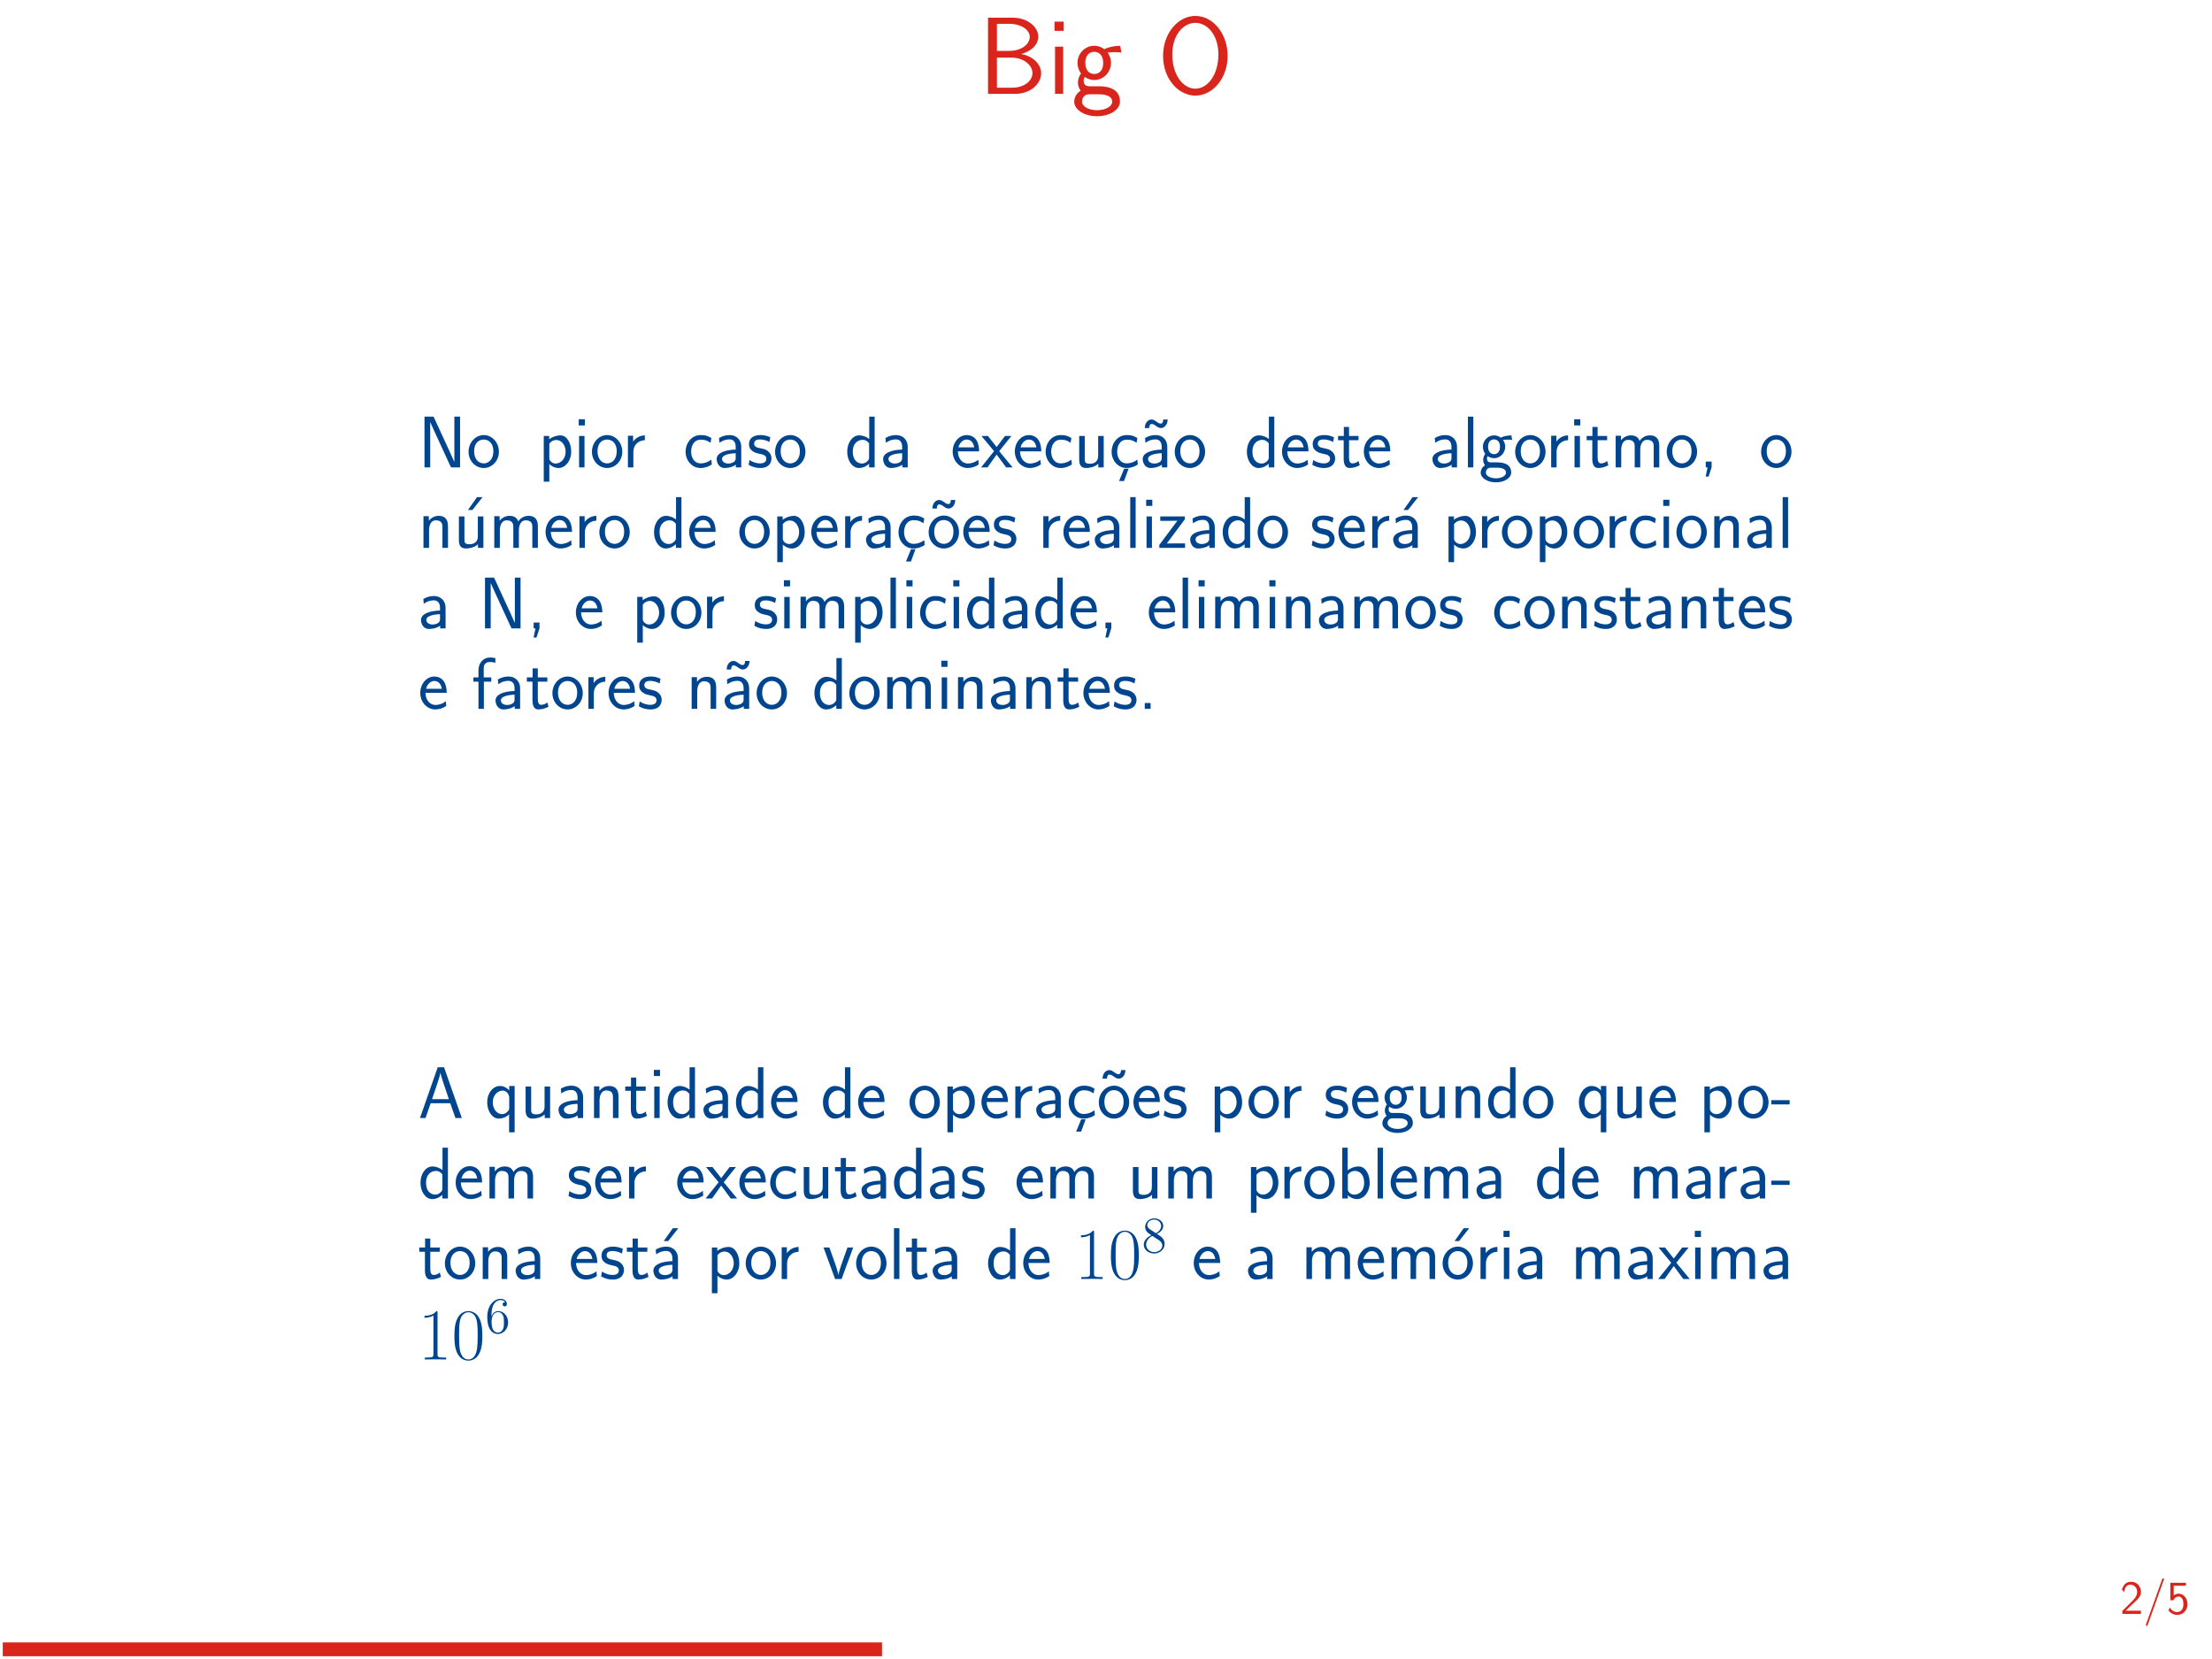
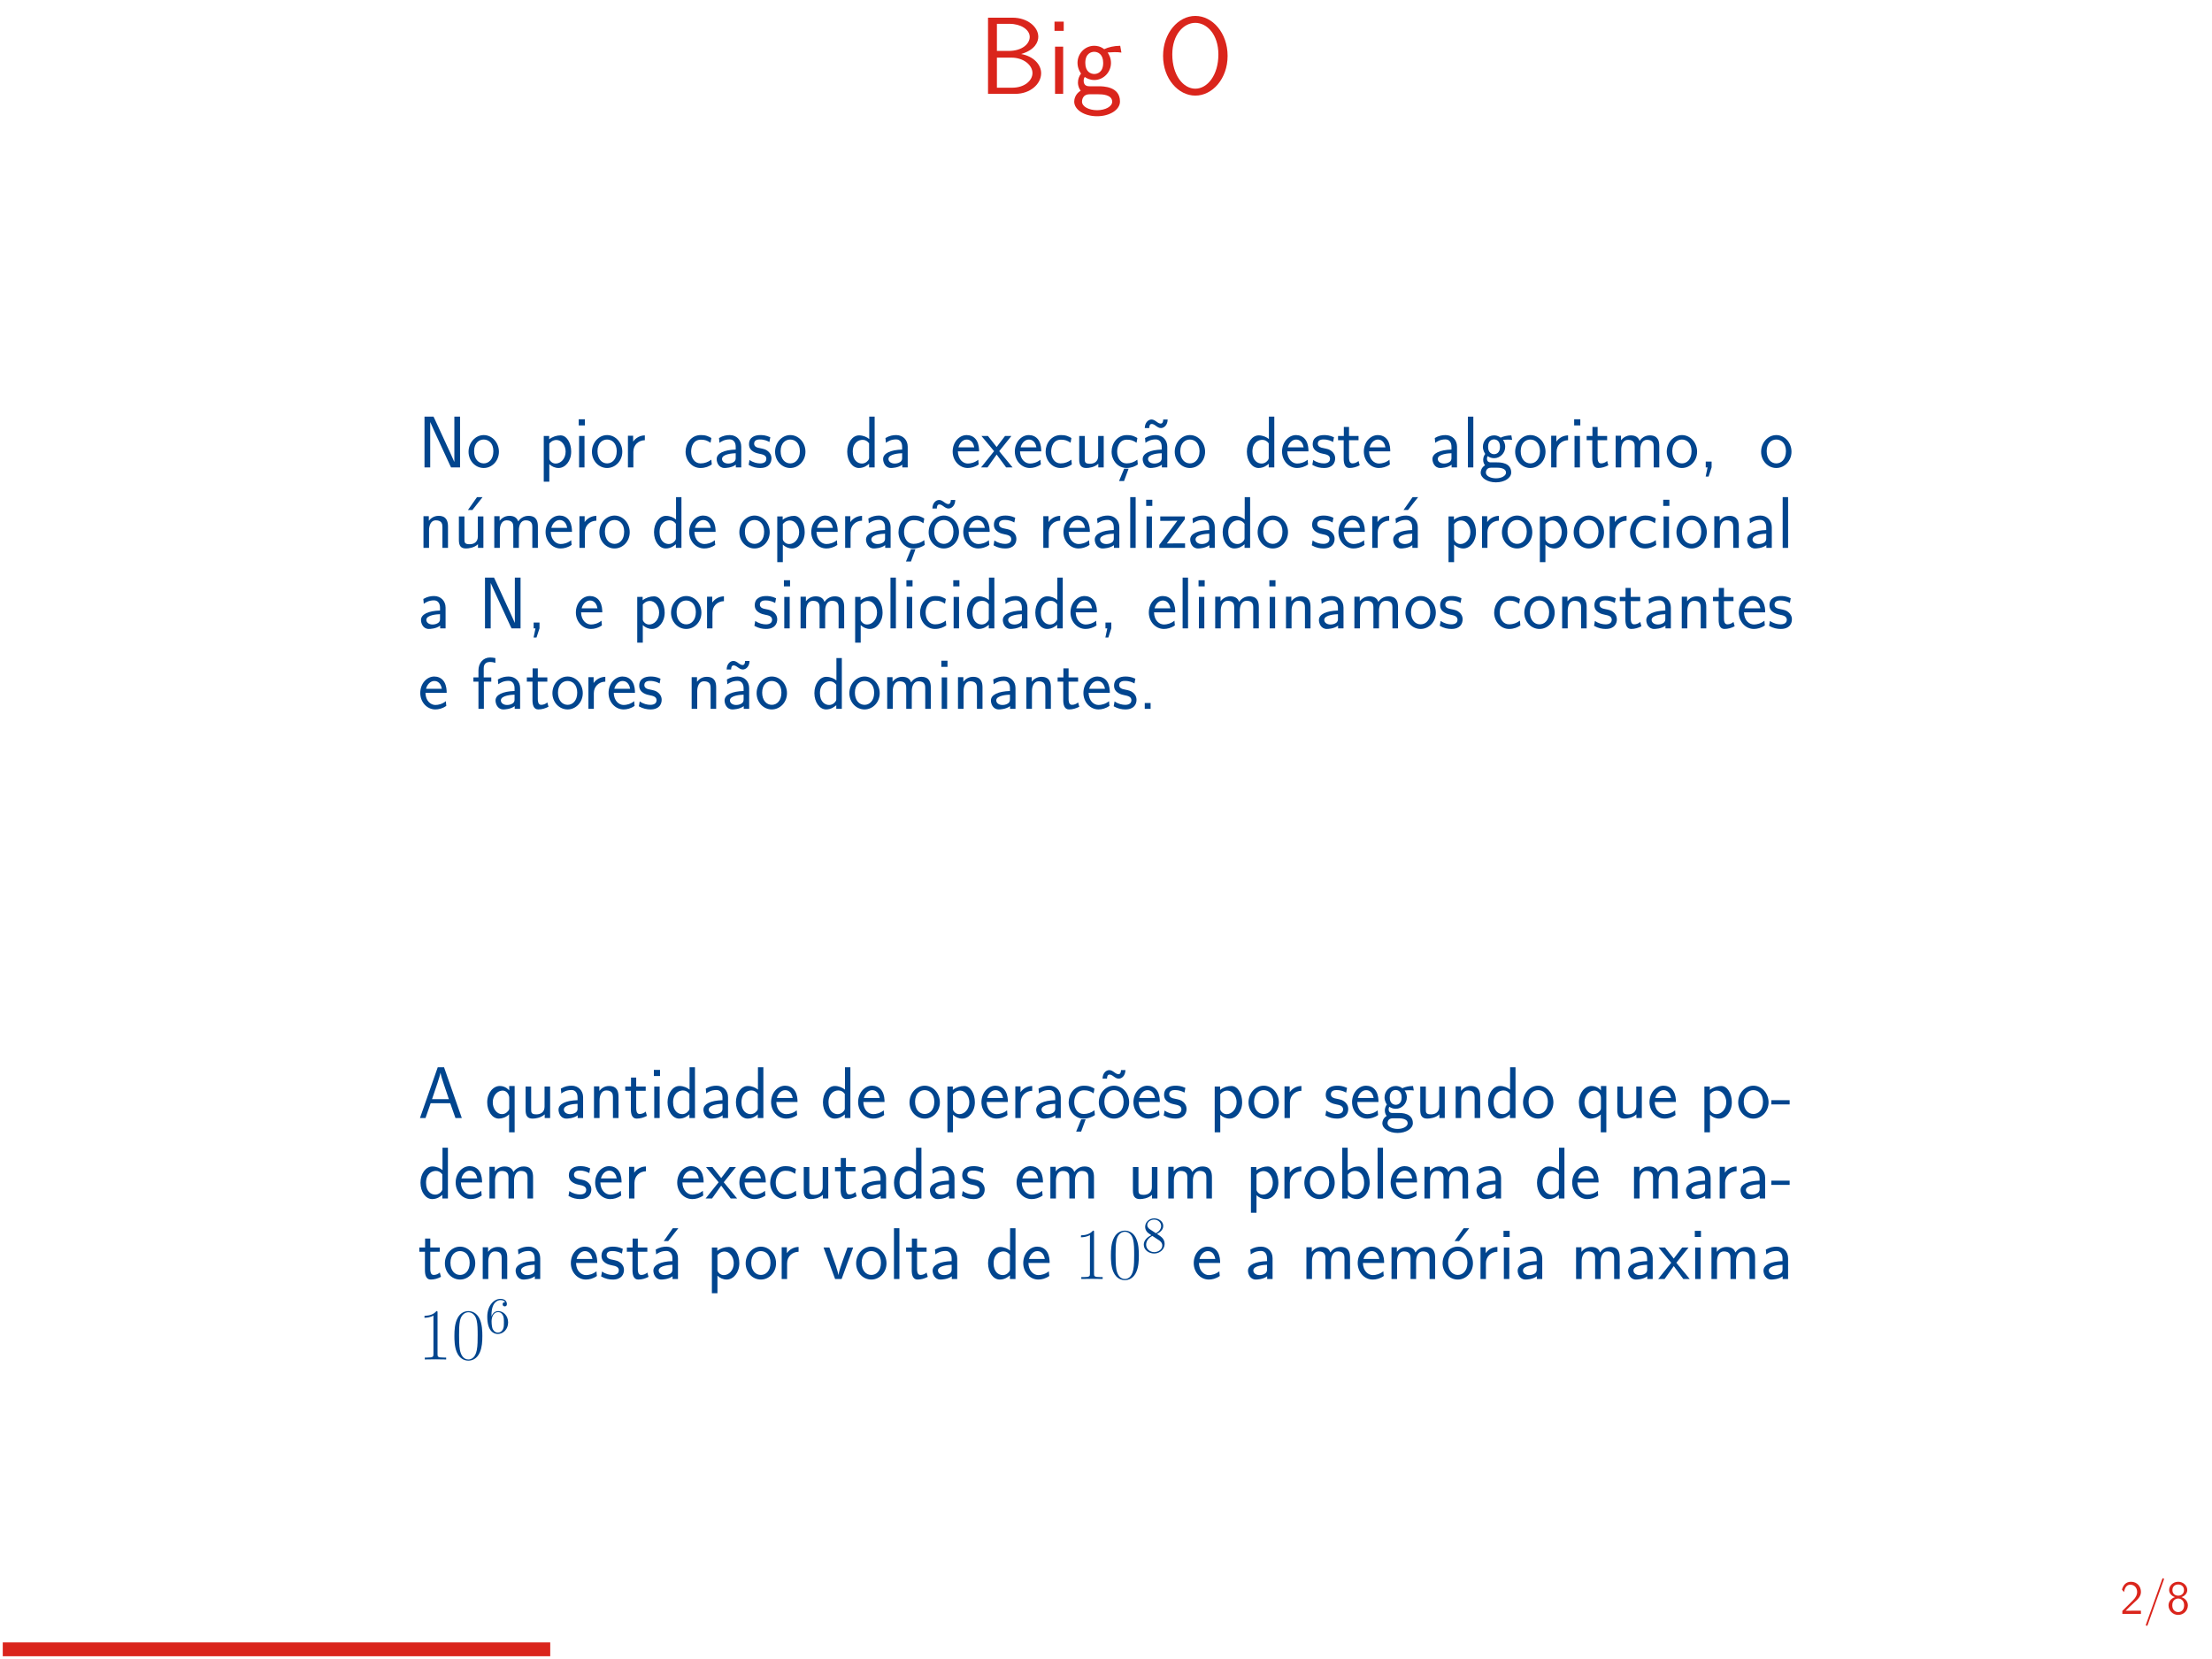
<svg xmlns="http://www.w3.org/2000/svg" xmlns:xlink="http://www.w3.org/1999/xlink" width="800px" height="600px" style="background-color: #ffffff;" version="1.2" baseProfile="full" shape-rendering="geometricPrecision">
  <defs>
    <path d="M17.176 -13.031C17.176 -15.303 17.136 -19.527 15.502 -22.794C13.868 -25.943 11.238 -26.78 9.365 -26.78C6.655 -26.78 4.344 -25.186 3.148 -22.635C1.873 -19.965 1.514 -17.215 1.514 -13.031C1.514 -10.162 1.634 -6.655 3.068 -3.587C4.702 -0.199 7.452 0.638 9.325 0.638C11.796 0.638 14.187 -0.677 15.542 -3.427C16.936 -6.296 17.176 -9.445 17.176 -13.031ZM9.325 -1.793C6.296 -1.793 5.38 -5.26 5.101 -6.416C4.623 -8.408 4.543 -10.321 4.543 -13.47C4.543 -15.94 4.543 -18.73 5.3 -20.922C6.217 -23.472 7.811 -24.349 9.325 -24.349C12.274 -24.349 13.23 -21.4 13.549 -20.364C14.147 -18.252 14.147 -15.781 14.147 -13.47C14.147 -9.763 14.147 -1.793 9.325 -1.793Z" id="g_0" />
    <path d="M10.281 -8.448C11.397 -9.604 13.071 -10.999 14.227 -12.393C15.342 -13.748 16.817 -15.661 16.817 -18.451C16.817 -22.834 13.868 -26.78 8.847 -26.78C4.902 -26.78 2.63 -24.309 1.554 -20.443L3.108 -18.291C3.985 -21.918 5.22 -24.229 8.329 -24.229C11.756 -24.229 13.669 -21.44 13.669 -18.371C13.669 -14.705 10.879 -11.876 8.767 -9.763C6.416 -7.412 4.105 -5.021 1.873 -2.55V0H16.817V-2.71H10.042C9.564 -2.71 9.086 -2.67 8.608 -2.67H4.623V-2.71L10.281 -8.448Z" id="g_1" />
    <path d="M14.147 -27.656H10.72L1.036 0H4.065L6.854 -8.05H17.534L20.364 0H23.831L14.147 -27.656ZM16.777 -10.281H7.611C9.524 -15.861 11.915 -22.794 12.194 -24.588H12.234C12.513 -22.954 13.31 -20.563 13.988 -18.53L16.777 -10.281Z" id="g_2" />
    <path d="M14.984 -11.278C14.984 -15.024 12.314 -17.614 8.727 -17.614C6.974 -17.614 5.061 -17.295 2.869 -16.02L3.108 -13.39C4.105 -14.107 5.818 -15.263 8.687 -15.263C10.72 -15.263 11.955 -13.709 11.955 -11.238V-9.724C5.579 -9.524 1.594 -7.691 1.594 -4.543C1.594 -2.909 2.59 0.319 5.898 0.319C6.496 0.319 9.724 0.239 12.035 -1.474V0H14.984V-11.278ZM11.955 -5.26C11.955 -4.543 11.955 -3.587 10.76 -2.869C9.724 -2.192 8.408 -2.112 7.851 -2.112C5.858 -2.112 4.503 -3.228 4.503 -4.623C4.503 -7.412 10.72 -7.691 11.955 -7.731V-5.26Z" id="g_3" />
    <path d="M5.898 -27.656H2.949V0H5.898V-27.656Z" id="g_4" />
    <path d="M16.299 -17.136H13.27V-6.137C13.27 -3.188 11.118 -1.993 8.847 -1.993C6.217 -1.993 5.978 -2.869 5.978 -4.503V-17.136H2.949V-4.304C2.949 -1.196 4.025 0.319 6.775 0.319C8.13 0.319 11.198 0 13.35 -1.993V0H16.299V-17.136Z" id="g_5" />
    <path d="M7.791 -13.828H6.276L3.806 -10.321H5.021L7.791 -13.828Z" id="g_6" />
    <path d="M3.387 -1.594H1.793V0H3.387V-1.594Z" id="g_7" />
    <path d="M7.073 -13.828H5.36L0.518 0H2.032L3.427 -4.025H8.767L10.182 0H11.915L7.073 -13.828ZM8.389 -5.141H3.806C4.762 -7.93 5.958 -11.397 6.097 -12.294H6.117C6.257 -11.477 6.655 -10.281 6.994 -9.265L8.389 -5.141Z" id="g_8" />
    <path d="M11.238 -5.858H7.273V-4.623H9.724V-1.514C8.946 -1.295 8.149 -1.136 7.352 -1.136C4.563 -1.136 2.909 -4.125 2.909 -6.954C2.909 -9.763 4.643 -12.712 7.352 -12.712C8.887 -12.712 9.743 -12.234 10.8 -11.437L11.059 -13.031C9.743 -13.709 8.927 -13.988 7.432 -13.988C3.567 -13.988 1.235 -10.481 1.235 -6.894C1.235 -3.467 3.587 0.159 7.313 0.159C8.707 0.159 10.002 -0.199 11.238 -0.817V-5.858Z" id="g_9" />
    <path d="M7.851 -6.496L7.89 -6.516C10.999 -7.592 11.019 -9.743 11.019 -10.122C11.019 -12.015 9.106 -13.828 6.237 -13.828H1.773V0H3.407V-6.316H6.336L9.863 0H11.537L7.851 -6.496ZM3.407 -7.532V-12.712H6.017C8.548 -12.712 9.445 -11.278 9.445 -10.122C9.445 -9.046 8.648 -7.532 6.017 -7.532H3.407Z" id="g_10" />
    <path d="M7.492 -5.639C7.492 -7.512 6.157 -8.807 4.364 -8.807C3.487 -8.807 2.531 -8.648 1.435 -8.01L1.554 -6.695C2.052 -7.054 2.909 -7.631 4.344 -7.631C5.36 -7.631 5.978 -6.854 5.978 -5.619V-4.862C2.79 -4.762 0.797 -3.846 0.797 -2.271C0.797 -1.455 1.295 0.159 2.949 0.159C3.248 0.159 4.862 0.12 6.017 -0.737V0H7.492V-5.639ZM5.978 -2.63C5.978 -2.271 5.978 -1.793 5.38 -1.435C4.862 -1.096 4.204 -1.056 3.925 -1.056C2.929 -1.056 2.252 -1.614 2.252 -2.311C2.252 -3.706 5.36 -3.846 5.978 -3.865V-2.63Z" id="g_11" />
    <path d="M8.13 -13.828H6.655V-7.731C6.037 -8.249 5.021 -8.727 3.905 -8.727C2.092 -8.727 0.658 -6.755 0.658 -4.284S2.072 0.159 3.846 0.159C5.22 0.159 6.137 -0.578 6.615 -0.996V0H8.13V-13.828ZM6.615 -2.67C6.615 -2.391 6.615 -2.092 5.998 -1.554C5.599 -1.215 5.121 -1.056 4.663 -1.056C3.587 -1.056 2.172 -1.853 2.172 -4.264C2.172 -6.775 3.766 -7.512 4.862 -7.512C5.599 -7.512 6.197 -7.153 6.615 -6.555V-2.67Z" id="g_12" />
    <path d="M8.867 -8.727C7.731 -8.707 6.755 -8.488 5.958 -8.11C5.3 -8.628 4.623 -8.727 4.164 -8.727C2.431 -8.727 1.116 -7.293 1.116 -5.619C1.116 -4.543 1.714 -3.726 1.753 -3.686C1.395 -3.188 1.196 -2.65 1.196 -2.052C1.196 -1.355 1.474 -0.857 1.694 -0.578C0.658 0.06 0.518 1.036 0.518 1.415C0.518 2.869 2.331 4.065 4.663 4.065C7.014 4.065 8.827 2.869 8.827 1.395C8.827 -1.355 5.778 -1.375 4.941 -1.375H3.328C3.029 -1.375 2.232 -1.375 2.232 -2.391C2.232 -2.79 2.411 -3.049 2.431 -3.068C2.73 -2.849 3.347 -2.511 4.164 -2.511C5.818 -2.511 7.193 -3.905 7.193 -5.619C7.193 -6.575 6.755 -7.273 6.575 -7.512H6.635C6.695 -7.512 7.532 -7.572 7.831 -7.572C8.468 -7.572 8.528 -7.552 9.086 -7.492L8.867 -8.727ZM4.164 -3.606C3.487 -3.606 2.531 -4.025 2.531 -5.619C2.531 -7.352 3.626 -7.631 4.144 -7.631C4.822 -7.631 5.778 -7.213 5.778 -5.619C5.778 -3.885 4.682 -3.606 4.164 -3.606ZM4.922 0.08C5.4 0.08 7.412 0.08 7.412 1.435C7.412 2.291 6.177 2.969 4.682 2.969C3.168 2.969 1.933 2.311 1.933 1.415C1.933 1.315 1.933 0.08 3.308 0.08H4.922Z" id="g_13" />
    <path d="M3.049 -13.111H1.375V-11.437H3.049V-13.111ZM2.949 -8.568H1.474V0H2.949V-8.568Z" id="g_14" />
    <path d="M3.467 -13.111H1.793V-11.437H3.467V-13.111ZM-1.156 3.367C-0.518 3.766 0.259 4.045 1.096 4.045C2.351 4.045 3.467 2.969 3.467 1.196V-8.568H1.993V1.375C1.993 2.59 1.076 2.77 0.558 2.77C0.12 2.77 -0.399 2.63 -0.857 2.152L-1.156 3.367Z" id="g_15" />
    <path d="M8.807 -4.264C8.807 -6.814 6.914 -8.807 4.682 -8.807C2.391 -8.807 0.538 -6.755 0.538 -4.264C0.538 -1.734 2.451 0.159 4.663 0.159C6.934 0.159 8.807 -1.793 8.807 -4.264ZM4.682 -1.096C3.268 -1.096 2.052 -2.252 2.052 -4.423C2.052 -6.735 3.467 -7.592 4.663 -7.592C5.958 -7.592 7.293 -6.655 7.293 -4.423C7.293 -2.172 5.998 -1.096 4.682 -1.096Z" id="g_16" />
    <path d="M2.969 -4.244C2.969 -6.117 4.344 -7.372 6.097 -7.412V-8.727C4.822 -8.707 3.626 -8.07 2.909 -7.034V-8.628H1.494V0H2.969V-4.244Z" id="g_17" />
    <path d="M8.149 -8.568H6.635V-3.068C6.635 -1.594 5.559 -0.996 4.423 -0.996C3.108 -0.996 2.989 -1.435 2.989 -2.252V-8.568H1.474V-2.152C1.474 -0.598 2.012 0.159 3.387 0.159C4.065 0.159 5.599 0 6.675 -0.996V0H8.149V-8.568Z" id="g_18" />
    <path d="M6.426 -10.67C6.501 -10.864 6.501 -10.894 6.501 -10.924C6.501 -11.118 6.351 -11.208 6.232 -11.208C6.037 -11.208 5.993 -11.073 5.918 -10.879L0.882 3.198C0.807 3.392 0.807 3.422 0.807 3.452C0.807 3.616 0.927 3.736 1.091 3.736C1.285 3.736 1.33 3.587 1.39 3.422L6.426 -10.67Z" id="g_19" />
    <path d="M6.695 -4.872C6.695 -5.873 6.65 -7.024 6.262 -8.085C5.619 -9.758 4.453 -10.102 3.661 -10.102C2.69 -10.102 1.748 -9.609 1.196 -8.428C0.702 -7.367 0.613 -6.157 0.613 -4.872C0.613 -3.243 0.747 -2.316 1.225 -1.27C1.674 -0.284 2.63 0.314 3.646 0.314C4.633 0.314 5.574 -0.224 6.082 -1.255C6.59 -2.316 6.695 -3.407 6.695 -4.872ZM3.661 -0.583C1.748 -0.583 1.748 -3.646 1.748 -5.051C1.748 -6.022 1.748 -6.934 2.017 -7.786C2.376 -8.847 3.034 -9.205 3.646 -9.205C5.559 -9.205 5.559 -6.426 5.559 -5.051C5.559 -4.095 5.559 -3.108 5.29 -2.182C4.887 -0.747 4.05 -0.583 3.661 -0.583Z" id="g_20" />
    <path d="M4.394 -10.102H4.11C3.87 -9.863 3.153 -9.161 1.539 -9.131C1.33 -9.131 1.315 -9.116 1.315 -8.847V-8.249C2.227 -8.249 2.914 -8.473 3.228 -8.608V-0.867H1.405V0H6.217V-0.867H4.394V-10.102Z" id="g_21" />
    <path d="M0.732 -0.941V0H6.575V-1.016H3.915C3.736 -1.016 3.557 -1.001 3.377 -1.001H1.778C2.167 -1.405 3.557 -2.78 4.528 -3.646C5.634 -4.618 6.575 -5.544 6.575 -6.919C6.575 -8.578 5.425 -10.102 3.452 -10.102C1.838 -10.102 1.016 -9.041 0.613 -7.651C1.091 -7.054 1.091 -7.024 1.225 -6.844C1.599 -8.443 2.152 -9.176 3.258 -9.176C4.543 -9.176 5.38 -8.174 5.38 -6.889C5.38 -6.112 5.066 -5.245 4.065 -4.259L0.732 -0.941Z" id="g_22" />
    <path d="M2.242 -8.862H6.082V-9.788H1.181V-4.289H2.152C2.526 -5.141 3.183 -5.469 3.796 -5.469C4.498 -5.469 5.29 -4.842 5.29 -3.064C5.29 -1.181 4.214 -0.583 3.347 -0.583C2.526 -0.583 1.539 -1.031 1.061 -1.973L0.568 -1.166C1.554 0.239 2.959 0.314 3.362 0.314C5.126 0.314 6.575 -1.166 6.575 -3.034S5.32 -6.366 3.811 -6.366C3.213 -6.366 2.66 -6.142 2.242 -5.768V-8.862Z" id="g_23" />
    <path d="M3.392 -8.772C3.572 -8.772 3.751 -8.787 3.93 -8.787H5.724C4.827 -7.741 2.242 -4.752 2.242 0.149H3.452C3.452 -3.736 5.051 -6.919 6.695 -8.847V-9.788H0.613V-8.772H3.392Z" id="g_24" />
    <path d="M1.061 -0.374C1.734 0.149 2.346 0.314 3.004 0.314C4.902 0.314 6.68 -1.734 6.68 -5.006C6.68 -9.071 5.021 -10.102 3.706 -10.102C2.63 -10.102 2.002 -9.609 1.479 -8.981C0.762 -8.13 0.628 -7.337 0.628 -6.486C0.628 -4.558 1.614 -2.929 2.974 -2.929C4.065 -2.929 4.902 -3.452 5.469 -4.154C5.35 -2.062 4.379 -0.583 3.004 -0.583C2.391 -0.583 1.928 -0.777 1.524 -1.166L1.061 -0.374ZM5.425 -6.501C5.44 -6.396 5.44 -6.247 5.44 -6.142C5.44 -5.006 4.797 -3.826 3.557 -3.826C3.303 -3.826 2.645 -3.826 2.152 -4.707C1.868 -5.245 1.808 -5.679 1.808 -6.486C1.808 -7.143 1.823 -7.771 2.271 -8.443C2.496 -8.772 2.899 -9.25 3.706 -9.25C5.141 -9.25 5.395 -7.233 5.425 -6.501Z" id="g_25" />
    <path d="M5.569 -9.247C5.634 -9.416 5.634 -9.442 5.634 -9.467C5.634 -9.636 5.504 -9.714 5.401 -9.714C5.232 -9.714 5.194 -9.597 5.129 -9.429L0.764 2.772C0.699 2.94 0.699 2.966 0.699 2.992C0.699 3.134 0.803 3.238 0.945 3.238C1.114 3.238 1.153 3.108 1.204 2.966L5.569 -9.247Z" id="g_26" />
    <path d="M0.635 -0.816V0H5.699V-0.881H3.393C3.238 -0.881 3.082 -0.868 2.927 -0.868H1.541C1.878 -1.217 3.082 -2.409 3.924 -3.16C4.883 -4.002 5.699 -4.805 5.699 -5.997C5.699 -7.434 4.701 -8.755 2.992 -8.755C1.593 -8.755 0.881 -7.836 0.531 -6.631C0.945 -6.113 0.945 -6.087 1.062 -5.932C1.386 -7.318 1.865 -7.952 2.823 -7.952C3.937 -7.952 4.663 -7.084 4.663 -5.971C4.663 -5.297 4.391 -4.546 3.523 -3.691L0.635 -0.816Z" id="g_27" />
-     <path d="M1.943 -7.68H5.271V-8.483H1.023V-3.717H1.865C2.189 -4.455 2.759 -4.74 3.29 -4.74C3.898 -4.74 4.585 -4.196 4.585 -2.655C4.585 -1.023 3.652 -0.505 2.901 -0.505C2.189 -0.505 1.334 -0.894 0.92 -1.71L0.492 -1.01C1.347 0.207 2.564 0.272 2.914 0.272C4.442 0.272 5.699 -1.01 5.699 -2.629S4.611 -5.517 3.303 -5.517C2.785 -5.517 2.305 -5.323 1.943 -4.999V-7.68Z" id="g_28" />
+     <path d="M4.041 -4.585C4.857 -4.831 5.634 -5.543 5.634 -6.502C5.634 -7.719 4.546 -8.755 3.173 -8.755C1.748 -8.755 0.699 -7.68 0.699 -6.502C0.699 -5.53 1.489 -4.818 2.292 -4.585C1.243 -4.235 0.531 -3.367 0.531 -2.331C0.531 -0.945 1.684 0.272 3.16 0.272C4.688 0.272 5.802 -0.971 5.802 -2.331C5.802 -3.367 5.09 -4.235 4.041 -4.585ZM3.173 -4.973C2.15 -4.973 1.593 -5.66 1.593 -6.489C1.593 -7.473 2.292 -8.017 3.16 -8.017C4.093 -8.017 4.74 -7.434 4.74 -6.489C4.74 -5.621 4.144 -4.973 3.173 -4.973ZM3.173 -0.505C2.305 -0.505 1.554 -1.127 1.554 -2.344C1.554 -3.73 2.487 -4.196 3.16 -4.196C3.885 -4.196 4.779 -3.691 4.779 -2.344C4.779 -1.088 3.989 -0.505 3.173 -0.505Z" id="g_28" />
    <path d="M1.773 -13.828V0H6.735C9.445 0 11.417 -1.793 11.417 -3.746C11.417 -5.26 10.122 -6.795 7.791 -7.233C10.381 -7.99 10.899 -9.504 10.899 -10.361C10.899 -12.154 8.946 -13.828 6.217 -13.828H1.773ZM3.387 -7.791V-12.712H5.679C7.731 -12.712 9.345 -11.656 9.345 -10.341C9.345 -9.146 8.07 -7.791 5.499 -7.791H3.387ZM3.387 -1.116V-6.575H6.037C8.189 -6.575 9.843 -5.24 9.843 -3.766C9.843 -2.411 8.389 -1.116 6.177 -1.116H3.387Z" id="g_29" />
    <use id="g_30" transform="scale(1.5)" xlink:href="#g_29" />
    <path d="M12.752 -6.894C12.752 -11.039 10.022 -14.147 6.894 -14.147S1.036 -11.019 1.036 -6.894C1.036 -2.73 3.806 0.319 6.894 0.319S12.752 -2.73 12.752 -6.894ZM6.894 -0.936C4.702 -0.936 2.71 -3.387 2.71 -7.153C2.71 -10.819 4.822 -12.892 6.894 -12.892S11.079 -10.819 11.079 -7.153C11.079 -3.367 9.066 -0.936 6.894 -0.936Z" id="g_31" />
    <use id="g_32" transform="scale(1.5)" xlink:href="#g_31" />
    <use id="g_33" transform="scale(1.5)" xlink:href="#g_13" />
    <use id="g_34" transform="scale(1.5)" xlink:href="#g_14" />
    <path d="M5.28 0.359H4.065L2.69 3.706H4.045L5.28 0.359Z" id="g_35" />
    <path d="M3.387 -0.02V-1.594H1.793V0H2.291L1.773 2.491H2.57L3.387 -0.02Z" id="g_36" />
    <path d="M4.563 -13.091L4.204 -13.828H1.753V0H3.308V-12.294L3.328 -12.314C3.467 -11.955 3.547 -11.776 4.364 -10.002L8.628 -0.737L8.986 0H11.437V-13.828H9.883V-1.534L9.863 -1.514C9.724 -1.873 9.644 -2.052 8.827 -3.826L4.563 -13.091Z" id="g_37" />
    <path d="M7.671 -7.95C7.671 -8.09 6.755 -8.488 6.516 -8.568C5.858 -8.807 5.021 -8.807 4.802 -8.807C2.212 -8.807 0.658 -6.555 0.658 -4.284C0.658 -1.893 2.391 0.159 4.722 0.159C6.057 0.159 7.014 -0.279 7.791 -0.797L7.671 -2.112C6.814 -1.455 5.818 -1.096 4.742 -1.096C3.188 -1.096 2.172 -2.451 2.172 -4.304C2.172 -5.738 2.829 -7.552 4.822 -7.552C5.918 -7.552 6.535 -7.332 7.452 -6.715L7.671 -7.95Z" id="g_38" />
    <path d="M7.791 -4.364C7.791 -5.021 7.751 -6.296 7.113 -7.352C6.416 -8.488 5.28 -8.807 4.423 -8.807C2.351 -8.807 0.598 -6.854 0.598 -4.324C0.598 -1.853 2.411 0.159 4.702 0.159C5.599 0.159 6.695 -0.1 7.691 -0.817C7.691 -0.897 7.651 -1.335 7.631 -1.355C7.631 -1.395 7.572 -2.012 7.572 -2.092C6.615 -1.315 5.519 -1.056 4.722 -1.056C3.447 -1.056 2.072 -2.132 2.012 -4.364H7.791ZM2.172 -5.46C2.431 -6.555 3.308 -7.592 4.423 -7.592C4.722 -7.592 6.117 -7.552 6.476 -5.46H2.172Z" id="g_39" />
    <path d="M3.347 -7.412H5.36V-8.568H3.308V-11.118C3.308 -12.533 4.384 -12.772 5.001 -12.772C5.2 -12.772 5.758 -12.772 6.476 -12.513V-13.828C6.017 -13.928 5.46 -13.988 5.021 -13.988C3.168 -13.988 1.873 -12.473 1.873 -10.501V-8.568H0.498V-7.412H1.873V0H3.347V-7.412Z" id="g_40" />
    <path d="M2.949 -13.828H1.474V0H2.949V-13.828Z" id="g_41" />
    <path d="M13.35 -5.818C13.35 -7.153 13.011 -8.727 10.78 -8.727C9.285 -8.727 8.389 -7.791 7.99 -7.213C7.631 -8.269 6.795 -8.727 5.599 -8.727C4.244 -8.727 3.387 -7.95 2.929 -7.392V-8.628H1.474V0H2.989V-4.822C2.989 -5.998 3.427 -7.512 4.842 -7.512C6.655 -7.512 6.655 -6.237 6.655 -5.659V0H8.169V-4.822C8.169 -5.998 8.608 -7.512 10.022 -7.512C11.836 -7.512 11.836 -6.237 11.836 -5.659V0H13.35V-5.818Z" id="g_42" />
    <path d="M8.149 -5.818C8.149 -7.073 7.851 -8.727 5.599 -8.727C4.324 -8.727 3.487 -8.07 2.929 -7.392V-8.628H1.474V0H2.989V-4.822C2.989 -6.077 3.467 -7.512 4.822 -7.512C6.575 -7.512 6.635 -6.336 6.635 -5.659V0H8.149V-5.818Z" id="g_43" />
    <path d="M3.009 -0.897C3.666 -0.259 4.563 0.159 5.519 0.159C7.372 0.159 8.966 -1.753 8.966 -4.304C8.966 -6.655 7.771 -8.727 6.057 -8.727C5.061 -8.727 3.865 -8.369 2.969 -7.651V-8.568H1.494V3.885H3.009V-0.897ZM3.009 -6.476C3.168 -6.715 3.846 -7.472 4.941 -7.472C6.336 -7.472 7.452 -6.037 7.452 -4.304C7.452 -2.331 6.097 -1.056 4.762 -1.056C4.364 -1.056 3.945 -1.156 3.547 -1.494C3.009 -1.973 3.009 -2.271 3.009 -2.55V-6.476Z" id="g_44" />
    <path d="M6.416 -8.209C5.24 -8.767 4.324 -8.807 3.726 -8.807C2.311 -8.807 0.618 -8.309 0.618 -6.296S2.809 -3.846 3.407 -3.726C4.324 -3.547 5.34 -3.347 5.34 -2.351C5.34 -1.096 3.905 -1.096 3.646 -1.096C2.849 -1.096 1.753 -1.315 0.757 -2.032L0.518 -0.697C1.654 -0.04 2.75 0.159 3.666 0.159C6.117 0.159 6.735 -1.335 6.735 -2.471C6.735 -3.447 6.177 -4.105 5.798 -4.403C5.141 -4.922 4.902 -4.981 3.268 -5.32C2.989 -5.36 2.012 -5.579 2.012 -6.476C2.012 -7.611 3.268 -7.611 3.547 -7.611C4.842 -7.611 5.639 -7.213 6.177 -6.914L6.416 -8.209Z" id="g_45" />
    <path d="M3.328 -7.412H5.918V-8.568H3.328V-11.019H1.913V-8.568H0.339V-7.412H1.873V-2.371C1.873 -1.235 2.132 0.159 3.447 0.159C4.443 0.159 5.36 -0.12 6.237 -0.578L5.918 -1.753C5.44 -1.335 4.862 -1.096 4.244 -1.096C3.367 -1.096 3.328 -2.212 3.328 -2.71V-7.412Z" id="g_46" />
    <path d="M4.941 -4.423L8.269 -8.568H6.535L4.244 -5.559L1.873 -8.568H0.1L3.547 -4.423L0 0H1.753L4.244 -3.507L6.834 0H8.588L4.941 -4.423Z" id="g_47" />
    <path d="M7.472 -7.791V-8.568H0.777V-7.372H3.328C3.567 -7.372 3.806 -7.392 4.045 -7.392H5.44L0.518 -0.817V0H7.532V-1.235H4.822C4.583 -1.235 4.344 -1.215 4.105 -1.215H2.57L7.472 -7.791Z" id="g_48" />
    <path d="M6.575 -13.051C6.575 -12.573 6.456 -11.935 5.898 -11.935C5.599 -11.935 5.24 -12.095 4.842 -12.393C4.304 -12.772 3.925 -13.051 3.387 -13.051C2.57 -13.051 1.594 -12.294 1.554 -10.72H2.77C2.77 -11.198 2.889 -11.836 3.447 -11.836C3.746 -11.836 4.105 -11.676 4.503 -11.377C5.041 -10.999 5.42 -10.72 5.958 -10.72C6.775 -10.72 7.751 -11.477 7.791 -13.051H6.575Z" id="g_49" />
    <path d="M8.787 -6.716C8.787 -7.992 8.766 -10.168 7.887 -11.841C7.113 -13.306 5.879 -13.829 4.791 -13.829C3.787 -13.829 2.511 -13.369 1.716 -11.863C0.879 -10.293 0.795 -8.348 0.795 -6.716C0.795 -5.523 0.816 -3.703 1.464 -2.113C2.364 0.042 3.975 0.335 4.791 0.335C5.753 0.335 7.218 -0.063 8.076 -2.05C8.703 -3.494 8.787 -5.189 8.787 -6.716ZM4.791 0C3.452 0 2.657 -1.151 2.364 -2.741C2.134 -3.975 2.134 -5.774 2.134 -6.946C2.134 -8.557 2.134 -9.896 2.406 -11.172C2.803 -12.95 3.975 -13.494 4.791 -13.494C5.649 -13.494 6.758 -12.93 7.155 -11.214C7.427 -10.021 7.448 -8.62 7.448 -6.946C7.448 -5.586 7.448 -3.912 7.197 -2.678C6.758 -0.398 5.523 0 4.791 0Z" id="g_50" />
    <use id="g_51" transform="scale(0.952385)" xlink:href="#g_50" />
    <path d="M5.565 -13.369C5.565 -13.808 5.544 -13.829 5.251 -13.829C4.435 -12.846 3.201 -12.532 2.029 -12.49C1.967 -12.49 1.862 -12.49 1.841 -12.448S1.82 -12.365 1.82 -11.925C2.469 -11.925 3.557 -12.051 4.394 -12.553V-1.527C4.394 -0.795 4.352 -0.544 2.552 -0.544H1.925V0C2.929 -0.021 3.975 -0.042 4.979 -0.042S7.03 -0.021 8.034 0V-0.544H7.406C5.607 -0.544 5.565 -0.774 5.565 -1.527V-13.369Z" id="g_52" />
    <use id="g_53" transform="scale(0.952385)" xlink:href="#g_52" />
    <path d="M1.716 -4.854C1.716 -8.383 3.431 -8.94 4.184 -8.94C4.686 -8.94 5.189 -8.787 5.454 -8.369C5.286 -8.369 4.756 -8.369 4.756 -7.797C4.756 -7.49 4.965 -7.225 5.328 -7.225C5.677 -7.225 5.914 -7.434 5.914 -7.839C5.914 -8.564 5.384 -9.275 4.17 -9.275C2.413 -9.275 0.572 -7.476 0.572 -4.407C0.572 -0.572 2.246 0.293 3.431 0.293C4.951 0.293 6.249 -1.032 6.249 -2.845C6.249 -4.7 4.951 -5.942 3.557 -5.942C2.315 -5.942 1.855 -4.868 1.716 -4.477V-4.854ZM3.431 -0.084C2.552 -0.084 2.134 -0.865 2.008 -1.158C1.883 -1.52 1.743 -2.204 1.743 -3.18C1.743 -4.282 2.246 -5.663 3.501 -5.663C4.268 -5.663 4.672 -5.147 4.882 -4.672C5.105 -4.156 5.105 -3.459 5.105 -2.859C5.105 -2.148 5.105 -1.52 4.84 -0.99C4.491 -0.321 3.989 -0.084 3.431 -0.084Z" id="g_54" />
    <path d="M4.156 -5.035C4.854 -5.412 5.872 -6.053 5.872 -7.225C5.872 -8.438 4.7 -9.275 3.417 -9.275C2.036 -9.275 0.948 -8.257 0.948 -6.988C0.948 -6.514 1.088 -6.039 1.478 -5.565C1.632 -5.384 1.646 -5.37 2.622 -4.686C1.269 -4.059 0.572 -3.124 0.572 -2.106C0.572 -0.628 1.981 0.293 3.403 0.293C4.951 0.293 6.249 -0.851 6.249 -2.315C6.249 -3.738 5.244 -4.366 4.156 -5.035ZM2.26 -6.29C2.078 -6.416 1.52 -6.779 1.52 -7.462C1.52 -8.369 2.469 -8.94 3.403 -8.94C4.407 -8.94 5.3 -8.215 5.3 -7.211C5.3 -6.36 4.686 -5.677 3.877 -5.23L2.26 -6.29ZM2.915 -4.491L4.603 -3.389C4.965 -3.152 5.607 -2.72 5.607 -1.869C5.607 -0.809 4.533 -0.084 3.417 -0.084C2.232 -0.084 1.213 -0.948 1.213 -2.106C1.213 -3.194 2.008 -4.073 2.915 -4.491Z" id="g_55" />
    <path d="M5.181 -3.706V-4.862H0.199V-3.706H5.181Z" id="g_56" />
    <path d="M2.969 -13.828H1.494V0H3.009V-0.897C3.766 -0.159 4.682 0.159 5.499 0.159C7.412 0.159 8.966 -1.773 8.966 -4.304C8.966 -6.615 7.771 -8.727 5.998 -8.727C4.742 -8.727 3.626 -8.209 2.969 -7.671V-13.828ZM3.009 -6.496C3.447 -7.054 4.065 -7.512 4.941 -7.512C6.117 -7.512 7.452 -6.655 7.452 -4.304C7.452 -1.793 5.858 -1.056 4.762 -1.056C4.364 -1.056 3.945 -1.156 3.547 -1.494C3.009 -1.973 3.009 -2.271 3.009 -2.55V-6.496Z" id="g_57" />
    <path d="M8.13 -8.727H6.655V-7.512C6.575 -7.611 5.659 -8.727 4.105 -8.727C2.291 -8.727 0.658 -6.874 0.658 -4.264C0.658 -1.853 2.032 0.159 3.826 0.159C4.663 0.159 5.719 -0.139 6.615 -0.996V3.885H8.13V-8.727ZM6.655 -2.73C6.655 -2.471 6.655 -2.112 6.037 -1.594C5.878 -1.455 5.44 -1.056 4.682 -1.056C3.268 -1.056 2.172 -2.531 2.172 -4.264C2.172 -6.197 3.507 -7.472 4.862 -7.472C5.998 -7.472 6.655 -6.356 6.655 -5.519V-2.73Z" id="g_58" />
    <path d="M8.329 -8.568H6.775L5.44 -4.842C5.021 -3.626 4.423 -1.953 4.324 -1.096H4.304C4.264 -1.455 4.105 -1.973 4.005 -2.331C3.885 -2.77 3.726 -3.288 3.606 -3.646L1.853 -8.568H0.259L3.407 0H5.181L8.329 -8.568Z" id="g_59" />
  </defs>
  <defs>
    <g id="17ad28c9043c8ca45e87eda92be3df7a" transform="translate(1.2,0.0)" class="text">
      <g id="page2" opacity="1" transform="scale(1.328) translate(72.0,125.0)">
        <g fill="#01458e">
          <use x="-72" xlink:href="#g_37" y="-111.184" />
          <use x="-58.788" xlink:href="#g_16" y="-111.184" />
          <use x="-39.265" xlink:href="#g_44" y="-111.184" />
          <use x="-29.624" xlink:href="#g_14" y="-111.184" />
          <use x="-25.188" xlink:href="#g_16" y="-111.184" />
          <use x="-16.339" xlink:href="#g_17" y="-111.184" />
          <use x="0.197" xlink:href="#g_38" y="-111.184" />
          <use x="8.525" xlink:href="#g_11" y="-111.184" />
          <use x="17.509" xlink:href="#g_45" y="-111.184" />
          <use x="24.692" xlink:href="#g_16" y="-111.184" />
          <use x="44.215" xlink:href="#g_12" y="-111.184" />
          <use x="53.856" xlink:href="#g_11" y="-111.184" />
          <use x="72.995" xlink:href="#g_39" y="-111.184" />
          <use x="81.322" xlink:href="#g_47" y="-111.184" />
          <use x="89.922" xlink:href="#g_39" y="-111.184" />
          <use x="98.25" xlink:href="#g_38" y="-111.184" />
          <use x="106.578" xlink:href="#g_18" y="-111.184" />
          <use x="116.219" xlink:href="#g_35" y="-111.184" />
          <use x="116.219" xlink:href="#g_38" y="-111.184" />
          <use x="124.354" xlink:href="#g_49" y="-111.184" />
          <use x="124.547" xlink:href="#g_11" y="-111.184" />
          <use x="133.531" xlink:href="#g_16" y="-111.184" />
          <use x="153.054" xlink:href="#g_12" y="-111.184" />
          <use x="162.695" xlink:href="#g_39" y="-111.184" />
          <use x="171.023" xlink:href="#g_45" y="-111.184" />
          <use x="178.206" xlink:href="#g_46" y="-111.184" />
          <use x="184.972" xlink:href="#g_39" y="-111.184" />
          <use x="203.454" xlink:href="#g_11" y="-111.184" />
          <use x="212.438" xlink:href="#g_41" y="-111.184" />
          <use x="216.874" xlink:href="#g_13" y="-111.184" />
          <use x="226.243" xlink:href="#g_16" y="-111.184" />
          <use x="235.091" xlink:href="#g_17" y="-111.184" />
          <use x="241.473" xlink:href="#g_14" y="-111.184" />
          <use x="245.91" xlink:href="#g_46" y="-111.184" />
          <use x="252.676" xlink:href="#g_42" y="-111.184" />
          <use x="267.522" xlink:href="#g_16" y="-111.184" />
          <use x="276.89" xlink:href="#g_36" y="-111.184" />
          <use x="293.227" xlink:href="#g_16" y="-111.184" />
          <use x="-72" xlink:href="#g_43" y="-89.267" />
          <use x="-62.223" xlink:href="#g_6" y="-89.267" />
          <use x="-62.359" xlink:href="#g_18" y="-89.267" />
          <use x="-52.718" xlink:href="#g_42" y="-89.267" />
          <use x="-37.872" xlink:href="#g_39" y="-89.267" />
          <use x="-29.544" xlink:href="#g_17" y="-89.267" />
          <use x="-23.163" xlink:href="#g_16" y="-89.267" />
          <use x="-8.402" xlink:href="#g_12" y="-89.267" />
          <use x="1.239" xlink:href="#g_39" y="-89.267" />
          <use x="14.959" xlink:href="#g_16" y="-89.267" />
          <use x="24.328" xlink:href="#g_44" y="-89.267" />
          <use x="34.489" xlink:href="#g_39" y="-89.267" />
          <use x="42.817" xlink:href="#g_17" y="-89.267" />
          <use x="49.199" xlink:href="#g_11" y="-89.267" />
          <use x="58.183" xlink:href="#g_35" y="-89.267" />
          <use x="58.183" xlink:href="#g_38" y="-89.267" />
          <use x="66.511" xlink:href="#g_49" y="-89.267" />
          <use x="66.511" xlink:href="#g_16" y="-89.267" />
          <use x="75.879" xlink:href="#g_39" y="-89.267" />
          <use x="84.207" xlink:href="#g_45" y="-89.267" />
          <use x="96.782" xlink:href="#g_17" y="-89.267" />
          <use x="103.164" xlink:href="#g_39" y="-89.267" />
          <use x="111.492" xlink:href="#g_11" y="-89.267" />
          <use x="120.476" xlink:href="#g_41" y="-89.267" />
          <use x="124.912" xlink:href="#g_14" y="-89.267" />
          <use x="129.348" xlink:href="#g_48" y="-89.267" />
          <use x="137.484" xlink:href="#g_11" y="-89.267" />
          <use x="146.468" xlink:href="#g_12" y="-89.267" />
          <use x="156.109" xlink:href="#g_16" y="-89.267" />
          <use x="170.87" xlink:href="#g_45" y="-89.267" />
          <use x="178.053" xlink:href="#g_39" y="-89.267" />
          <use x="186.38" xlink:href="#g_17" y="-89.267" />
          <use x="192.57" xlink:href="#g_6" y="-89.267" />
          <use x="192.762" xlink:href="#g_11" y="-89.267" />
          <use x="207.138" xlink:href="#g_44" y="-89.267" />
          <use x="216.259" xlink:href="#g_17" y="-89.267" />
          <use x="222.641" xlink:href="#g_16" y="-89.267" />
          <use x="232.01" xlink:href="#g_44" y="-89.267" />
          <use x="242.171" xlink:href="#g_16" y="-89.267" />
          <use x="251.019" xlink:href="#g_17" y="-89.267" />
          <use x="257.401" xlink:href="#g_38" y="-89.267" />
          <use x="265.729" xlink:href="#g_14" y="-89.267" />
          <use x="270.165" xlink:href="#g_16" y="-89.267" />
          <use x="279.534" xlink:href="#g_43" y="-89.267" />
          <use x="289.175" xlink:href="#g_11" y="-89.267" />
          <use x="298.159" xlink:href="#g_41" y="-89.267" />
          <use x="-72" xlink:href="#g_11" y="-67.349" />
          <use x="-55.527" xlink:href="#g_37" y="-67.349" />
          <use x="-42.315" xlink:href="#g_36" y="-67.349" />
          <use x="-29.622" xlink:href="#g_39" y="-67.349" />
          <use x="-13.806" xlink:href="#g_44" y="-67.349" />
          <use x="-3.644" xlink:href="#g_16" y="-67.349" />
          <use x="5.204" xlink:href="#g_17" y="-67.349" />
          <use x="19.074" xlink:href="#g_45" y="-67.349" />
          <use x="26.257" xlink:href="#g_14" y="-67.349" />
          <use x="30.693" xlink:href="#g_42" y="-67.349" />
          <use x="45.539" xlink:href="#g_44" y="-67.349" />
          <use x="55.18" xlink:href="#g_41" y="-67.349" />
          <use x="59.616" xlink:href="#g_14" y="-67.349" />
          <use x="64.052" xlink:href="#g_38" y="-67.349" />
          <use x="72.38" xlink:href="#g_14" y="-67.349" />
          <use x="76.816" xlink:href="#g_12" y="-67.349" />
          <use x="86.457" xlink:href="#g_11" y="-67.349" />
          <use x="95.441" xlink:href="#g_12" y="-67.349" />
          <use x="105.082" xlink:href="#g_39" y="-67.349" />
          <use x="113.41" xlink:href="#g_36" y="-67.349" />
          <use x="126.414" xlink:href="#g_39" y="-67.349" />
          <use x="134.742" xlink:href="#g_41" y="-67.349" />
          <use x="139.178" xlink:href="#g_14" y="-67.349" />
          <use x="143.614" xlink:href="#g_42" y="-67.349" />
          <use x="158.46" xlink:href="#g_14" y="-67.349" />
          <use x="162.896" xlink:href="#g_43" y="-67.349" />
          <use x="172.537" xlink:href="#g_11" y="-67.349" />
          <use x="181.521" xlink:href="#g_42" y="-67.349" />
          <use x="196.367" xlink:href="#g_16" y="-67.349" />
          <use x="205.736" xlink:href="#g_45" y="-67.349" />
          <use x="220.407" xlink:href="#g_38" y="-67.349" />
          <use x="228.735" xlink:href="#g_16" y="-67.349" />
          <use x="238.103" xlink:href="#g_43" y="-67.349" />
          <use x="247.744" xlink:href="#g_45" y="-67.349" />
          <use x="254.927" xlink:href="#g_46" y="-67.349" />
          <use x="261.693" xlink:href="#g_11" y="-67.349" />
          <use x="270.678" xlink:href="#g_43" y="-67.349" />
          <use x="280.319" xlink:href="#g_46" y="-67.349" />
          <use x="287.085" xlink:href="#g_39" y="-67.349" />
          <use x="295.413" xlink:href="#g_45" y="-67.349" />
          <use x="-72" xlink:href="#g_39" y="-45.431" />
          <use x="-57.426" xlink:href="#g_40" y="-45.431" />
          <use x="-51.701" xlink:href="#g_11" y="-45.431" />
          <use x="-42.717" xlink:href="#g_46" y="-45.431" />
          <use x="-35.95" xlink:href="#g_16" y="-45.431" />
          <use x="-27.102" xlink:href="#g_17" y="-45.431" />
          <use x="-20.72" xlink:href="#g_39" y="-45.431" />
          <use x="-12.392" xlink:href="#g_45" y="-45.431" />
          <use x="1.036" xlink:href="#g_43" y="-45.431" />
          <use x="10.485" xlink:href="#g_49" y="-45.431" />
          <use x="10.677" xlink:href="#g_11" y="-45.431" />
          <use x="19.662" xlink:href="#g_16" y="-45.431" />
          <use x="35.276" xlink:href="#g_12" y="-45.431" />
          <use x="44.917" xlink:href="#g_16" y="-45.431" />
          <use x="54.286" xlink:href="#g_42" y="-45.431" />
          <use x="69.132" xlink:href="#g_14" y="-45.431" />
          <use x="73.568" xlink:href="#g_43" y="-45.431" />
          <use x="83.209" xlink:href="#g_11" y="-45.431" />
          <use x="92.193" xlink:href="#g_43" y="-45.431" />
          <use x="101.834" xlink:href="#g_46" y="-45.431" />
          <use x="108.6" xlink:href="#g_39" y="-45.431" />
          <use x="116.928" xlink:href="#g_45" y="-45.431" />
          <use x="124.111" xlink:href="#g_7" y="-45.431" />
        </g>
      </g>
    </g>
    <g id="5fcea148c1bcf6a8ba2b5df977d12b49" transform="translate(1.2,235.3)" class="text">
      <g id="page3" opacity="1" transform="scale(1.328) translate(72.0,125.0)">
        <g fill="#01458e">
          <use x="-72" xlink:href="#g_8" y="-111.184" />
          <use x="-53.828" xlink:href="#g_58" y="-111.184" />
          <use x="-44.187" xlink:href="#g_18" y="-111.184" />
          <use x="-34.546" xlink:href="#g_11" y="-111.184" />
          <use x="-25.562" xlink:href="#g_43" y="-111.184" />
          <use x="-15.921" xlink:href="#g_46" y="-111.184" />
          <use x="-9.155" xlink:href="#g_14" y="-111.184" />
          <use x="-4.719" xlink:href="#g_12" y="-111.184" />
          <use x="4.922" xlink:href="#g_11" y="-111.184" />
          <use x="13.907" xlink:href="#g_12" y="-111.184" />
          <use x="23.548" xlink:href="#g_39" y="-111.184" />
          <use x="37.604" xlink:href="#g_12" y="-111.184" />
          <use x="47.245" xlink:href="#g_39" y="-111.184" />
          <use x="61.301" xlink:href="#g_16" y="-111.184" />
          <use x="70.67" xlink:href="#g_44" y="-111.184" />
          <use x="80.832" xlink:href="#g_39" y="-111.184" />
          <use x="89.159" xlink:href="#g_17" y="-111.184" />
          <use x="95.541" xlink:href="#g_11" y="-111.184" />
          <use x="104.526" xlink:href="#g_35" y="-111.184" />
          <use x="104.526" xlink:href="#g_38" y="-111.184" />
          <use x="112.854" xlink:href="#g_49" y="-111.184" />
          <use x="112.854" xlink:href="#g_16" y="-111.184" />
          <use x="122.222" xlink:href="#g_39" y="-111.184" />
          <use x="130.55" xlink:href="#g_45" y="-111.184" />
          <use x="143.461" xlink:href="#g_44" y="-111.184" />
          <use x="153.623" xlink:href="#g_16" y="-111.184" />
          <use x="162.471" xlink:href="#g_17" y="-111.184" />
          <use x="174.582" xlink:href="#g_45" y="-111.184" />
          <use x="181.764" xlink:href="#g_39" y="-111.184" />
          <use x="190.092" xlink:href="#g_13" y="-111.184" />
          <use x="199.461" xlink:href="#g_18" y="-111.184" />
          <use x="209.102" xlink:href="#g_43" y="-111.184" />
          <use x="218.743" xlink:href="#g_12" y="-111.184" />
          <use x="228.384" xlink:href="#g_16" y="-111.184" />
          <use x="243.481" xlink:href="#g_58" y="-111.184" />
          <use x="253.122" xlink:href="#g_18" y="-111.184" />
          <use x="262.763" xlink:href="#g_39" y="-111.184" />
          <use x="276.819" xlink:href="#g_44" y="-111.184" />
          <use x="286.981" xlink:href="#g_16" y="-111.184" />
          <use x="296.35" xlink:href="#g_56" y="-111.184" />
          <use x="-72" xlink:href="#g_12" y="-89.267" />
          <use x="-62.359" xlink:href="#g_39" y="-89.267" />
          <use x="-54.031" xlink:href="#g_42" y="-89.267" />
          <use x="-31.55" xlink:href="#g_45" y="-89.267" />
          <use x="-24.367" xlink:href="#g_39" y="-89.267" />
          <use x="-16.04" xlink:href="#g_17" y="-89.267" />
          <use x="-2.022" xlink:href="#g_39" y="-89.267" />
          <use x="6.306" xlink:href="#g_47" y="-89.267" />
          <use x="14.906" xlink:href="#g_39" y="-89.267" />
          <use x="23.233" xlink:href="#g_38" y="-89.267" />
          <use x="31.561" xlink:href="#g_18" y="-89.267" />
          <use x="41.202" xlink:href="#g_46" y="-89.267" />
          <use x="47.968" xlink:href="#g_11" y="-89.267" />
          <use x="56.953" xlink:href="#g_12" y="-89.267" />
          <use x="66.594" xlink:href="#g_11" y="-89.267" />
          <use x="75.578" xlink:href="#g_45" y="-89.267" />
          <use x="90.396" xlink:href="#g_39" y="-89.267" />
          <use x="98.724" xlink:href="#g_42" y="-89.267" />
          <use x="121.205" xlink:href="#g_18" y="-89.267" />
          <use x="130.846" xlink:href="#g_42" y="-89.267" />
          <use x="153.328" xlink:href="#g_44" y="-89.267" />
          <use x="162.448" xlink:href="#g_17" y="-89.267" />
          <use x="168.83" xlink:href="#g_16" y="-89.267" />
          <use x="178.199" xlink:href="#g_57" y="-89.267" />
          <use x="187.84" xlink:href="#g_41" y="-89.267" />
          <use x="192.276" xlink:href="#g_39" y="-89.267" />
          <use x="200.604" xlink:href="#g_42" y="-89.267" />
          <use x="215.45" xlink:href="#g_11" y="-89.267" />
          <use x="232.069" xlink:href="#g_12" y="-89.267" />
          <use x="241.71" xlink:href="#g_39" y="-89.267" />
          <use x="257.673" xlink:href="#g_42" y="-89.267" />
          <use x="272.519" xlink:href="#g_11" y="-89.267" />
          <use x="280.983" xlink:href="#g_17" y="-89.267" />
          <use x="287.365" xlink:href="#g_11" y="-89.267" />
          <use x="296.35" xlink:href="#g_56" y="-89.267" />
          <use x="-72" xlink:href="#g_46" y="-67.349" />
          <use x="-65.234" xlink:href="#g_16" y="-67.349" />
          <use x="-55.865" xlink:href="#g_43" y="-67.349" />
          <use x="-46.224" xlink:href="#g_11" y="-67.349" />
          <use x="-30.989" xlink:href="#g_39" y="-67.349" />
          <use x="-22.661" xlink:href="#g_45" y="-67.349" />
          <use x="-15.479" xlink:href="#g_46" y="-67.349" />
          <use x="-8.904" xlink:href="#g_6" y="-67.349" />
          <use x="-8.712" xlink:href="#g_11" y="-67.349" />
          <use x="6.523" xlink:href="#g_44" y="-67.349" />
          <use x="16.684" xlink:href="#g_16" y="-67.349" />
          <use x="25.532" xlink:href="#g_17" y="-67.349" />
          <use x="38.165" xlink:href="#g_59" y="-67.349" />
          <use x="46.765" xlink:href="#g_16" y="-67.349" />
          <use x="56.134" xlink:href="#g_41" y="-67.349" />
          <use x="60.57" xlink:href="#g_46" y="-67.349" />
          <use x="67.336" xlink:href="#g_11" y="-67.349" />
          <use x="82.571" xlink:href="#g_12" y="-67.349" />
          <use x="92.212" xlink:href="#g_39" y="-67.349" />
          <use x="106.791" xlink:href="#g_53" y="-67.349" />
          <use x="115.929" xlink:href="#g_51" y="-67.349" />
          <use x="125.067" xlink:href="#g_55" y="-74.58" />
          <use x="138.644" xlink:href="#g_39" y="-67.349" />
          <use x="153.222" xlink:href="#g_11" y="-67.349" />
          <use x="168.457" xlink:href="#g_42" y="-67.349" />
          <use x="183.303" xlink:href="#g_39" y="-67.349" />
          <use x="191.631" xlink:href="#g_42" y="-67.349" />
          <use x="206.477" xlink:href="#g_6" y="-67.349" />
          <use x="206.477" xlink:href="#g_16" y="-67.349" />
          <use x="215.846" xlink:href="#g_17" y="-67.349" />
          <use x="222.228" xlink:href="#g_14" y="-67.349" />
          <use x="226.664" xlink:href="#g_11" y="-67.349" />
          <use x="241.899" xlink:href="#g_42" y="-67.349" />
          <use x="256.745" xlink:href="#g_11" y="-67.349" />
          <use x="265.729" xlink:href="#g_47" y="-67.349" />
          <use x="274.329" xlink:href="#g_14" y="-67.349" />
          <use x="278.765" xlink:href="#g_42" y="-67.349" />
          <use x="293.611" xlink:href="#g_11" y="-67.349" />
          <use x="-72" xlink:href="#g_53" y="-45.431" />
          <use x="-62.862" xlink:href="#g_51" y="-45.431" />
          <use x="-53.724" xlink:href="#g_54" y="-52.662" />
        </g>
      </g>
    </g>
    <g id="56858fb628832cd7822aab9b16348e87" transform="translate(353.8,34.0)" class="title">
      <g id="page1" opacity="1" transform="scale(1.328) translate(72.0,51.2)">
        <g fill="#da251c">
          <use x="-72" xlink:href="#g_30" y="-51.245" />
          <use x="-53.299" xlink:href="#g_34" y="-51.245" />
          <use x="-46.644" xlink:href="#g_33" y="-51.245" />
          <use x="-23.223" xlink:href="#g_32" y="-51.245" />
        </g>
      </g>
    </g>
-     <g id="e8157f8b676ed1befaf2b6a9a0b7daf6" transform="translate(0,593.0)" class="rectangle">'<rect x="1" y="1" rx="0" ry="0" width="318.0" height="5.0" style="fill:#DA251C;stroke-width:2px;opacity:1;stroke:None;" />
-     </g>
-     <g id="ad29670d17715f250dc5c49f8ceadb10" transform="translate(766.7318,570.796)" class="text">
+     <g id="3bc344d776c9db687405a060345f74e0" transform="translate(0,593.0)" class="rectangle">'<rect x="1" y="1" rx="0" ry="0" width="198.0" height="5.0" style="fill:#DA251C;stroke-width:2px;opacity:1;stroke:None;" />
+     </g>
+     <g id="fd7b3facb5aa2e0d3f0daf073d09bb18" transform="translate(766.7318,570.796)" class="text">
      <g id="page1" opacity="1" transform="scale(1.328) translate(72.0,72.0)">
        <g fill="#da251c">
          <use x="-72" xlink:href="#g_27" y="-62.286" />
          <use x="-65.659" xlink:href="#g_26" y="-62.286" />
          <use x="-59.319" xlink:href="#g_28" y="-62.286" />
        </g>
      </g>
    </g>
  </defs>
  <g transform="translate(0,0)" class="group" data-layer="0">
    <use xlink:href="#56858fb628832cd7822aab9b16348e87" />
    <g transform="translate(150.0,150.7)" class="group" data-layer="0">
      <use xlink:href="#17ad28c9043c8ca45e87eda92be3df7a" />
      <use xlink:href="#5fcea148c1bcf6a8ba2b5df977d12b49" />
    </g>
-     <use xlink:href="#e8157f8b676ed1befaf2b6a9a0b7daf6" />
-     <use xlink:href="#ad29670d17715f250dc5c49f8ceadb10" />
+     <use xlink:href="#3bc344d776c9db687405a060345f74e0" />
+     <use xlink:href="#fd7b3facb5aa2e0d3f0daf073d09bb18" />
  </g>
</svg>
